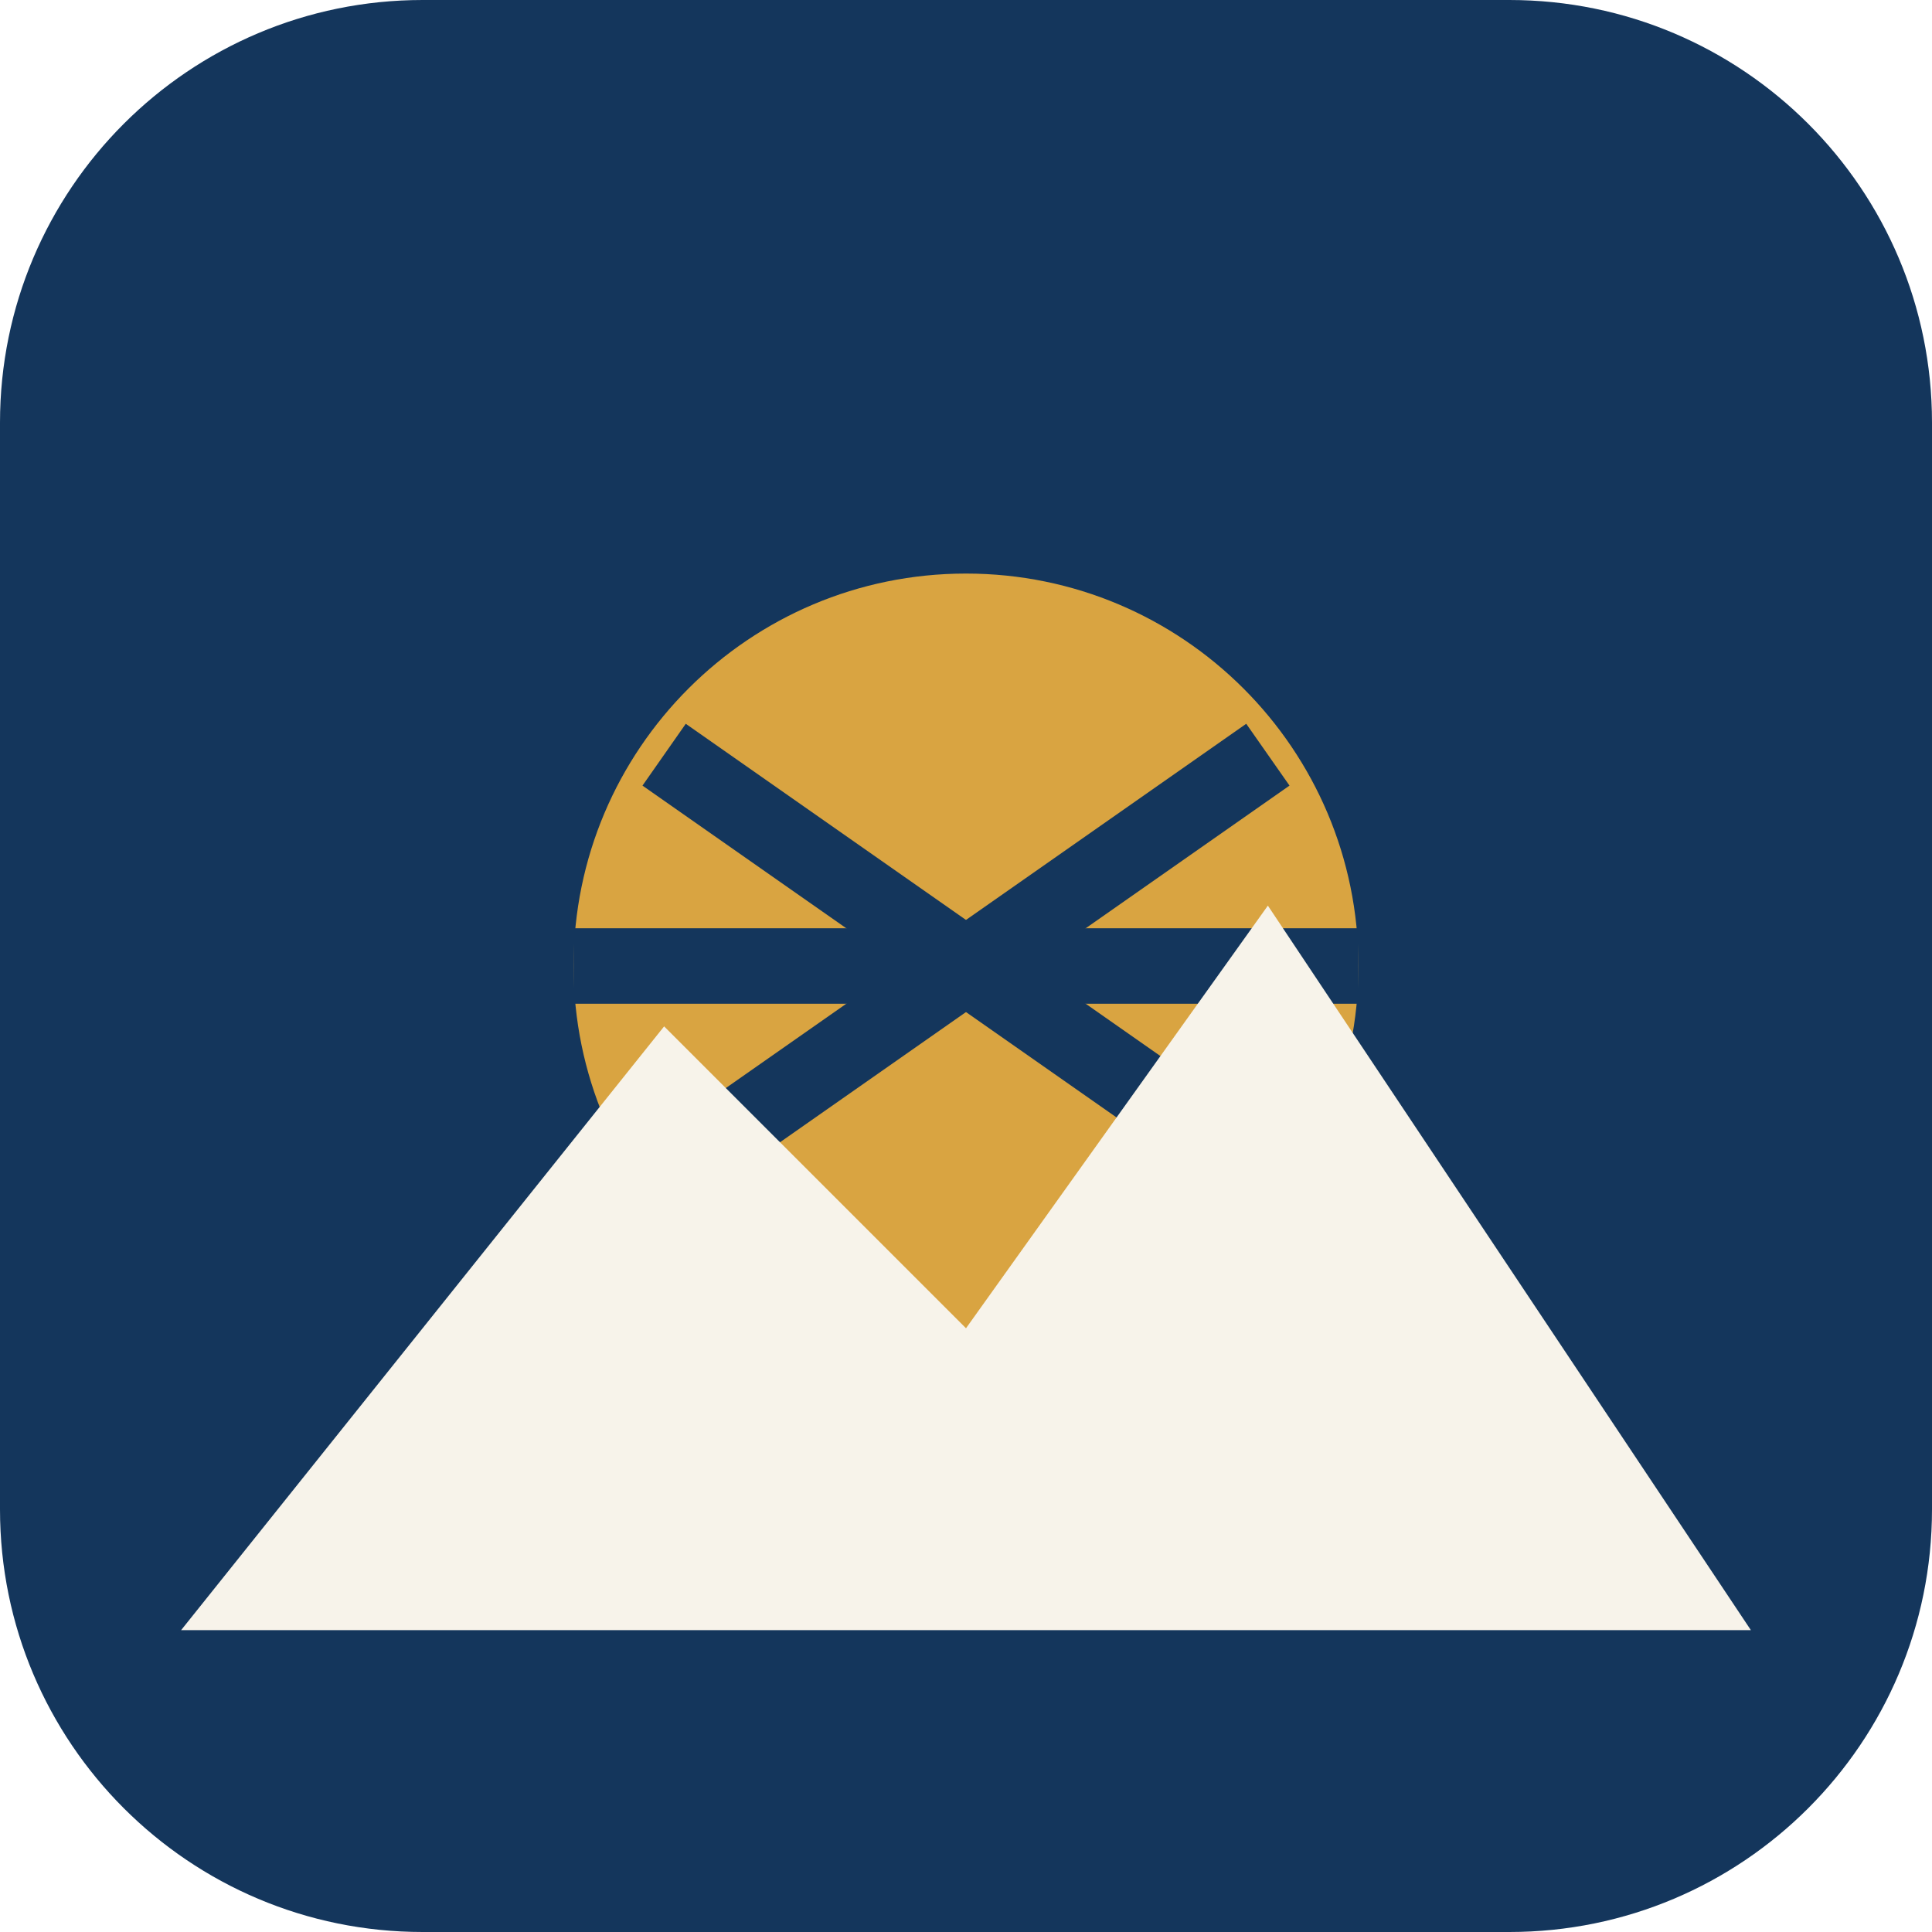
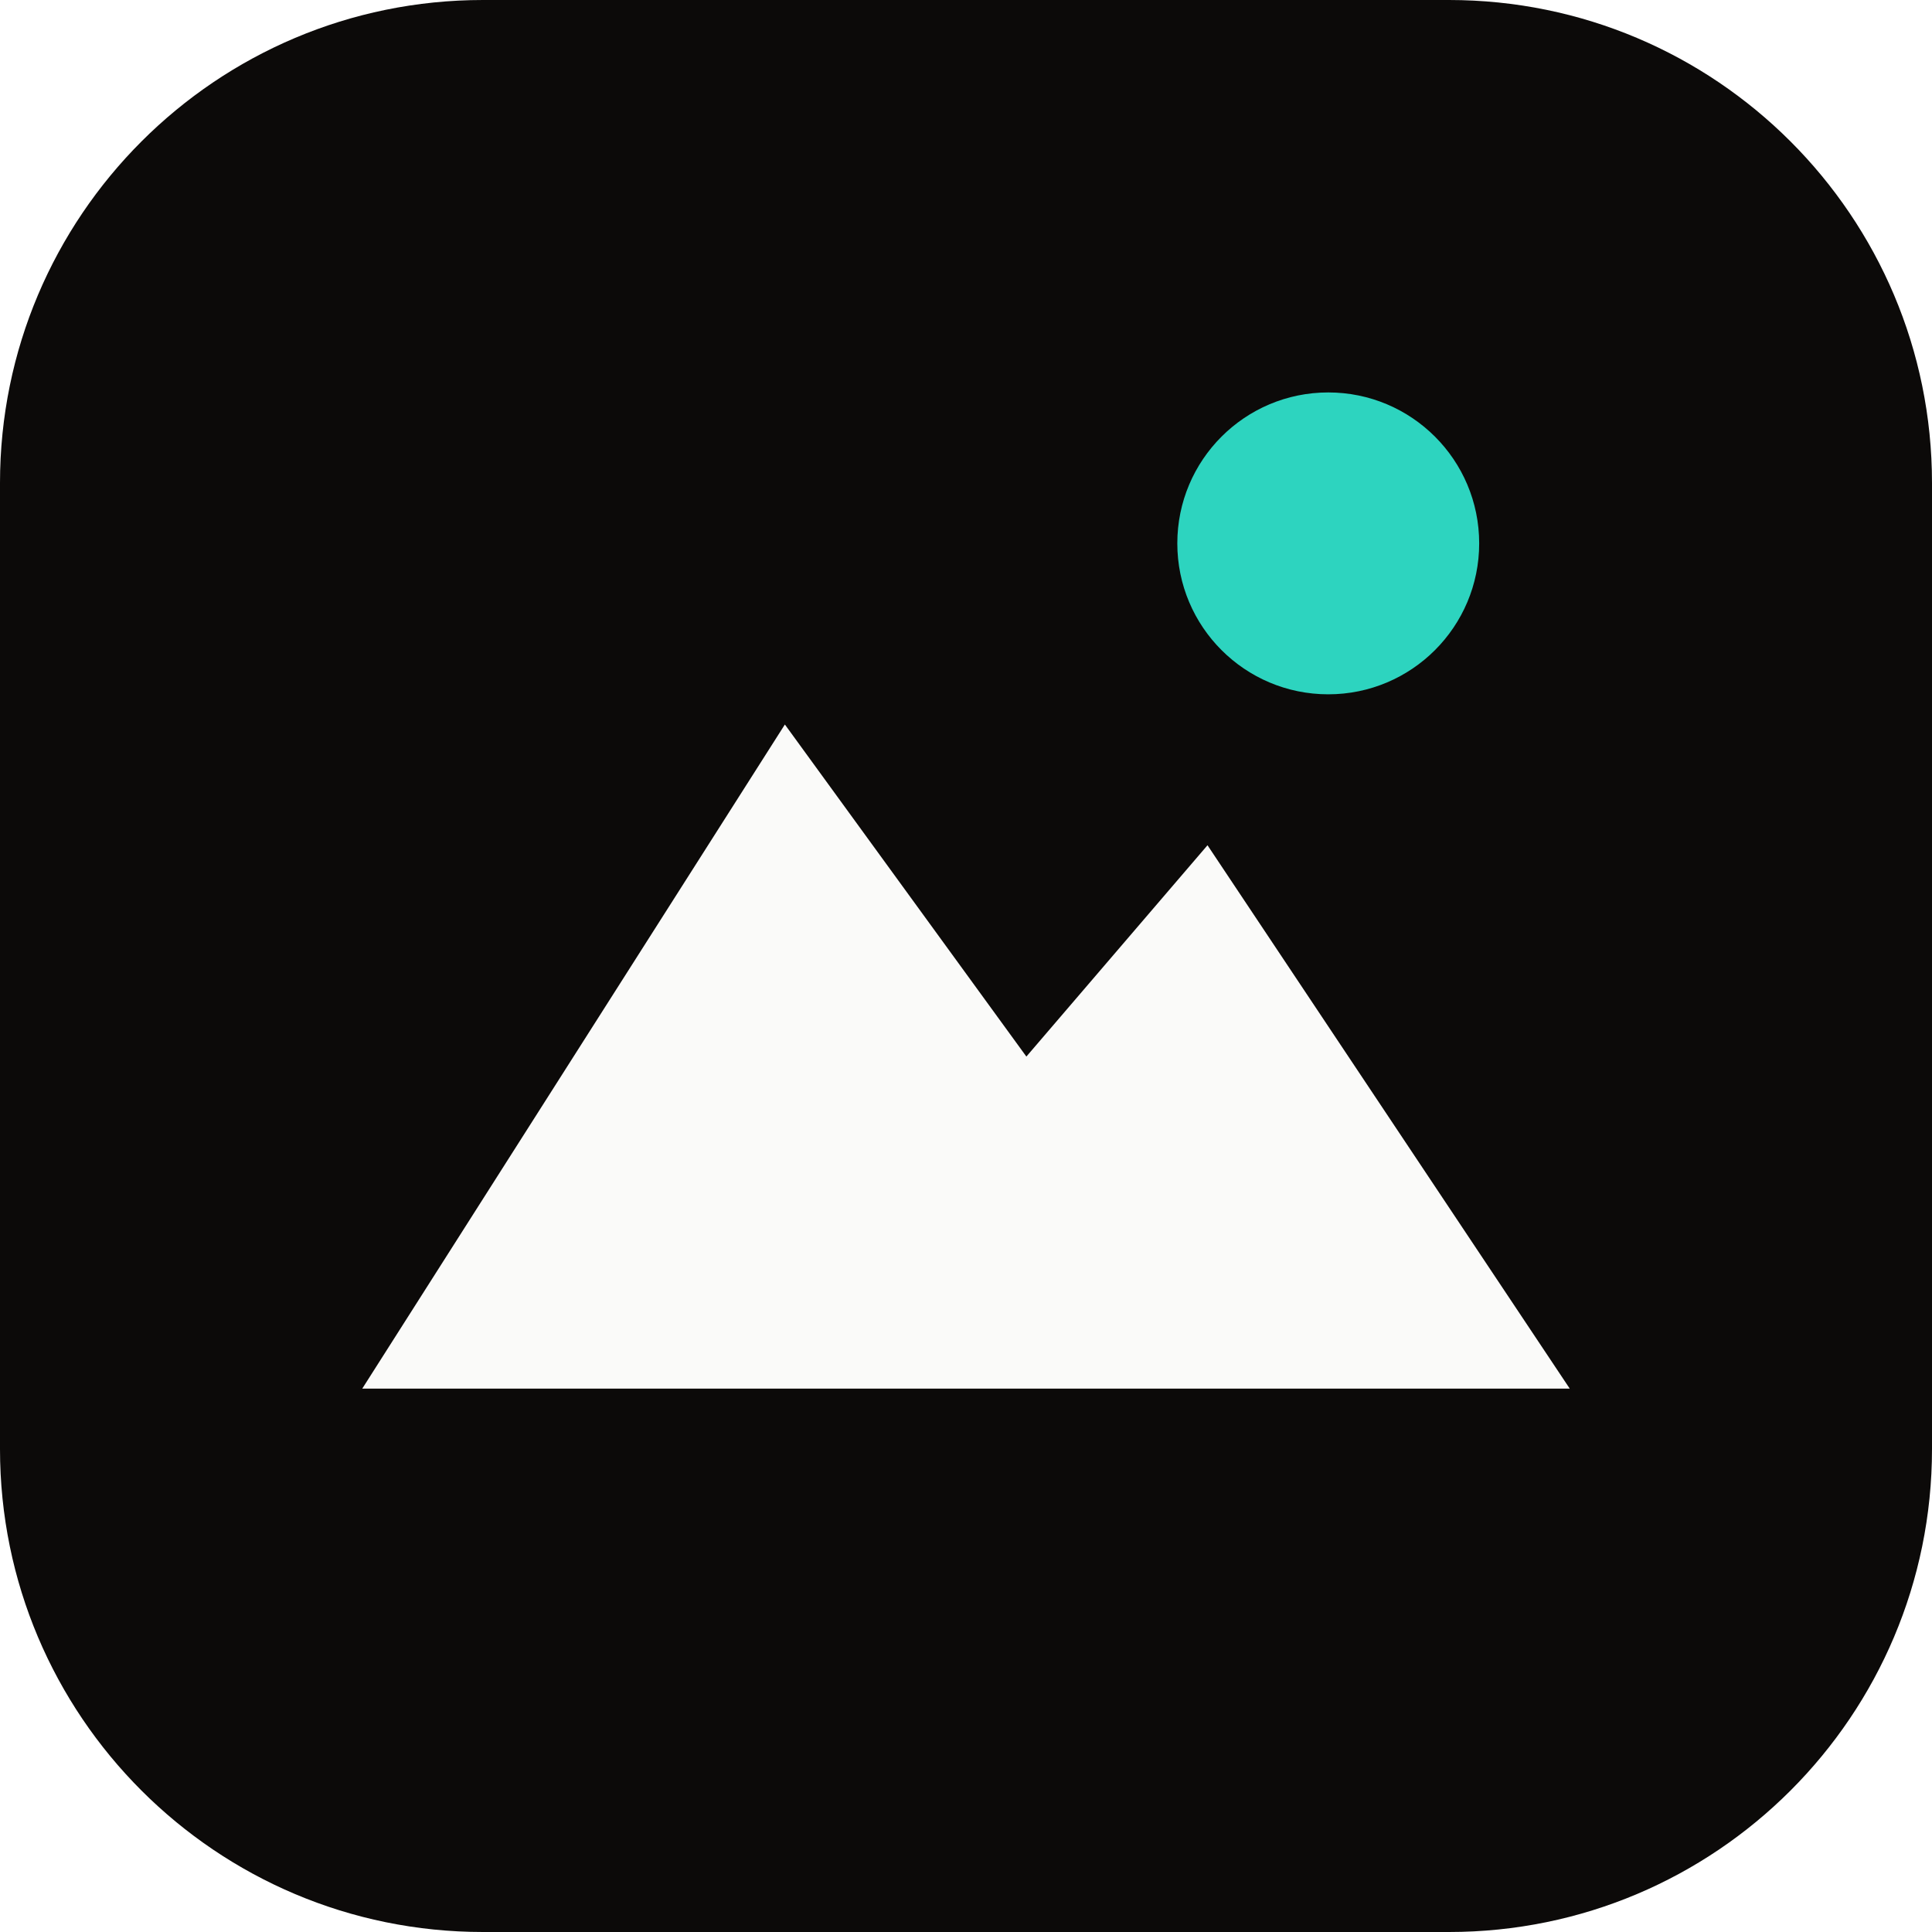
<svg xmlns="http://www.w3.org/2000/svg" viewBox="0 0 64 64">
-   <rect width="64" height="64" rx="14" fill="#14365c" />
-   <circle cx="32" cy="32" r="13" fill="#d9a441" />
-   <g stroke="#14365c" stroke-width="2.5">
-     <line x1="22" y1="25" x2="42" y2="39" />
-     <line x1="22" y1="39" x2="42" y2="25" />
-     <line x1="19" y1="32" x2="45" y2="32" />
-   </g>
-   <path d="M6 54 L22 34 L32 44 L42 30 L58 54 Z" fill="#f7f3ea" />
+   <rect width="64" height="64" rx="16" fill="#0c0a09" />
+   <path d="M12 46 L26 24 L34 35 L40 28 L52 46 Z" fill="#fafaf9" />
+   <circle cx="44" cy="18" r="5" fill="#2dd4bf" />
</svg>
